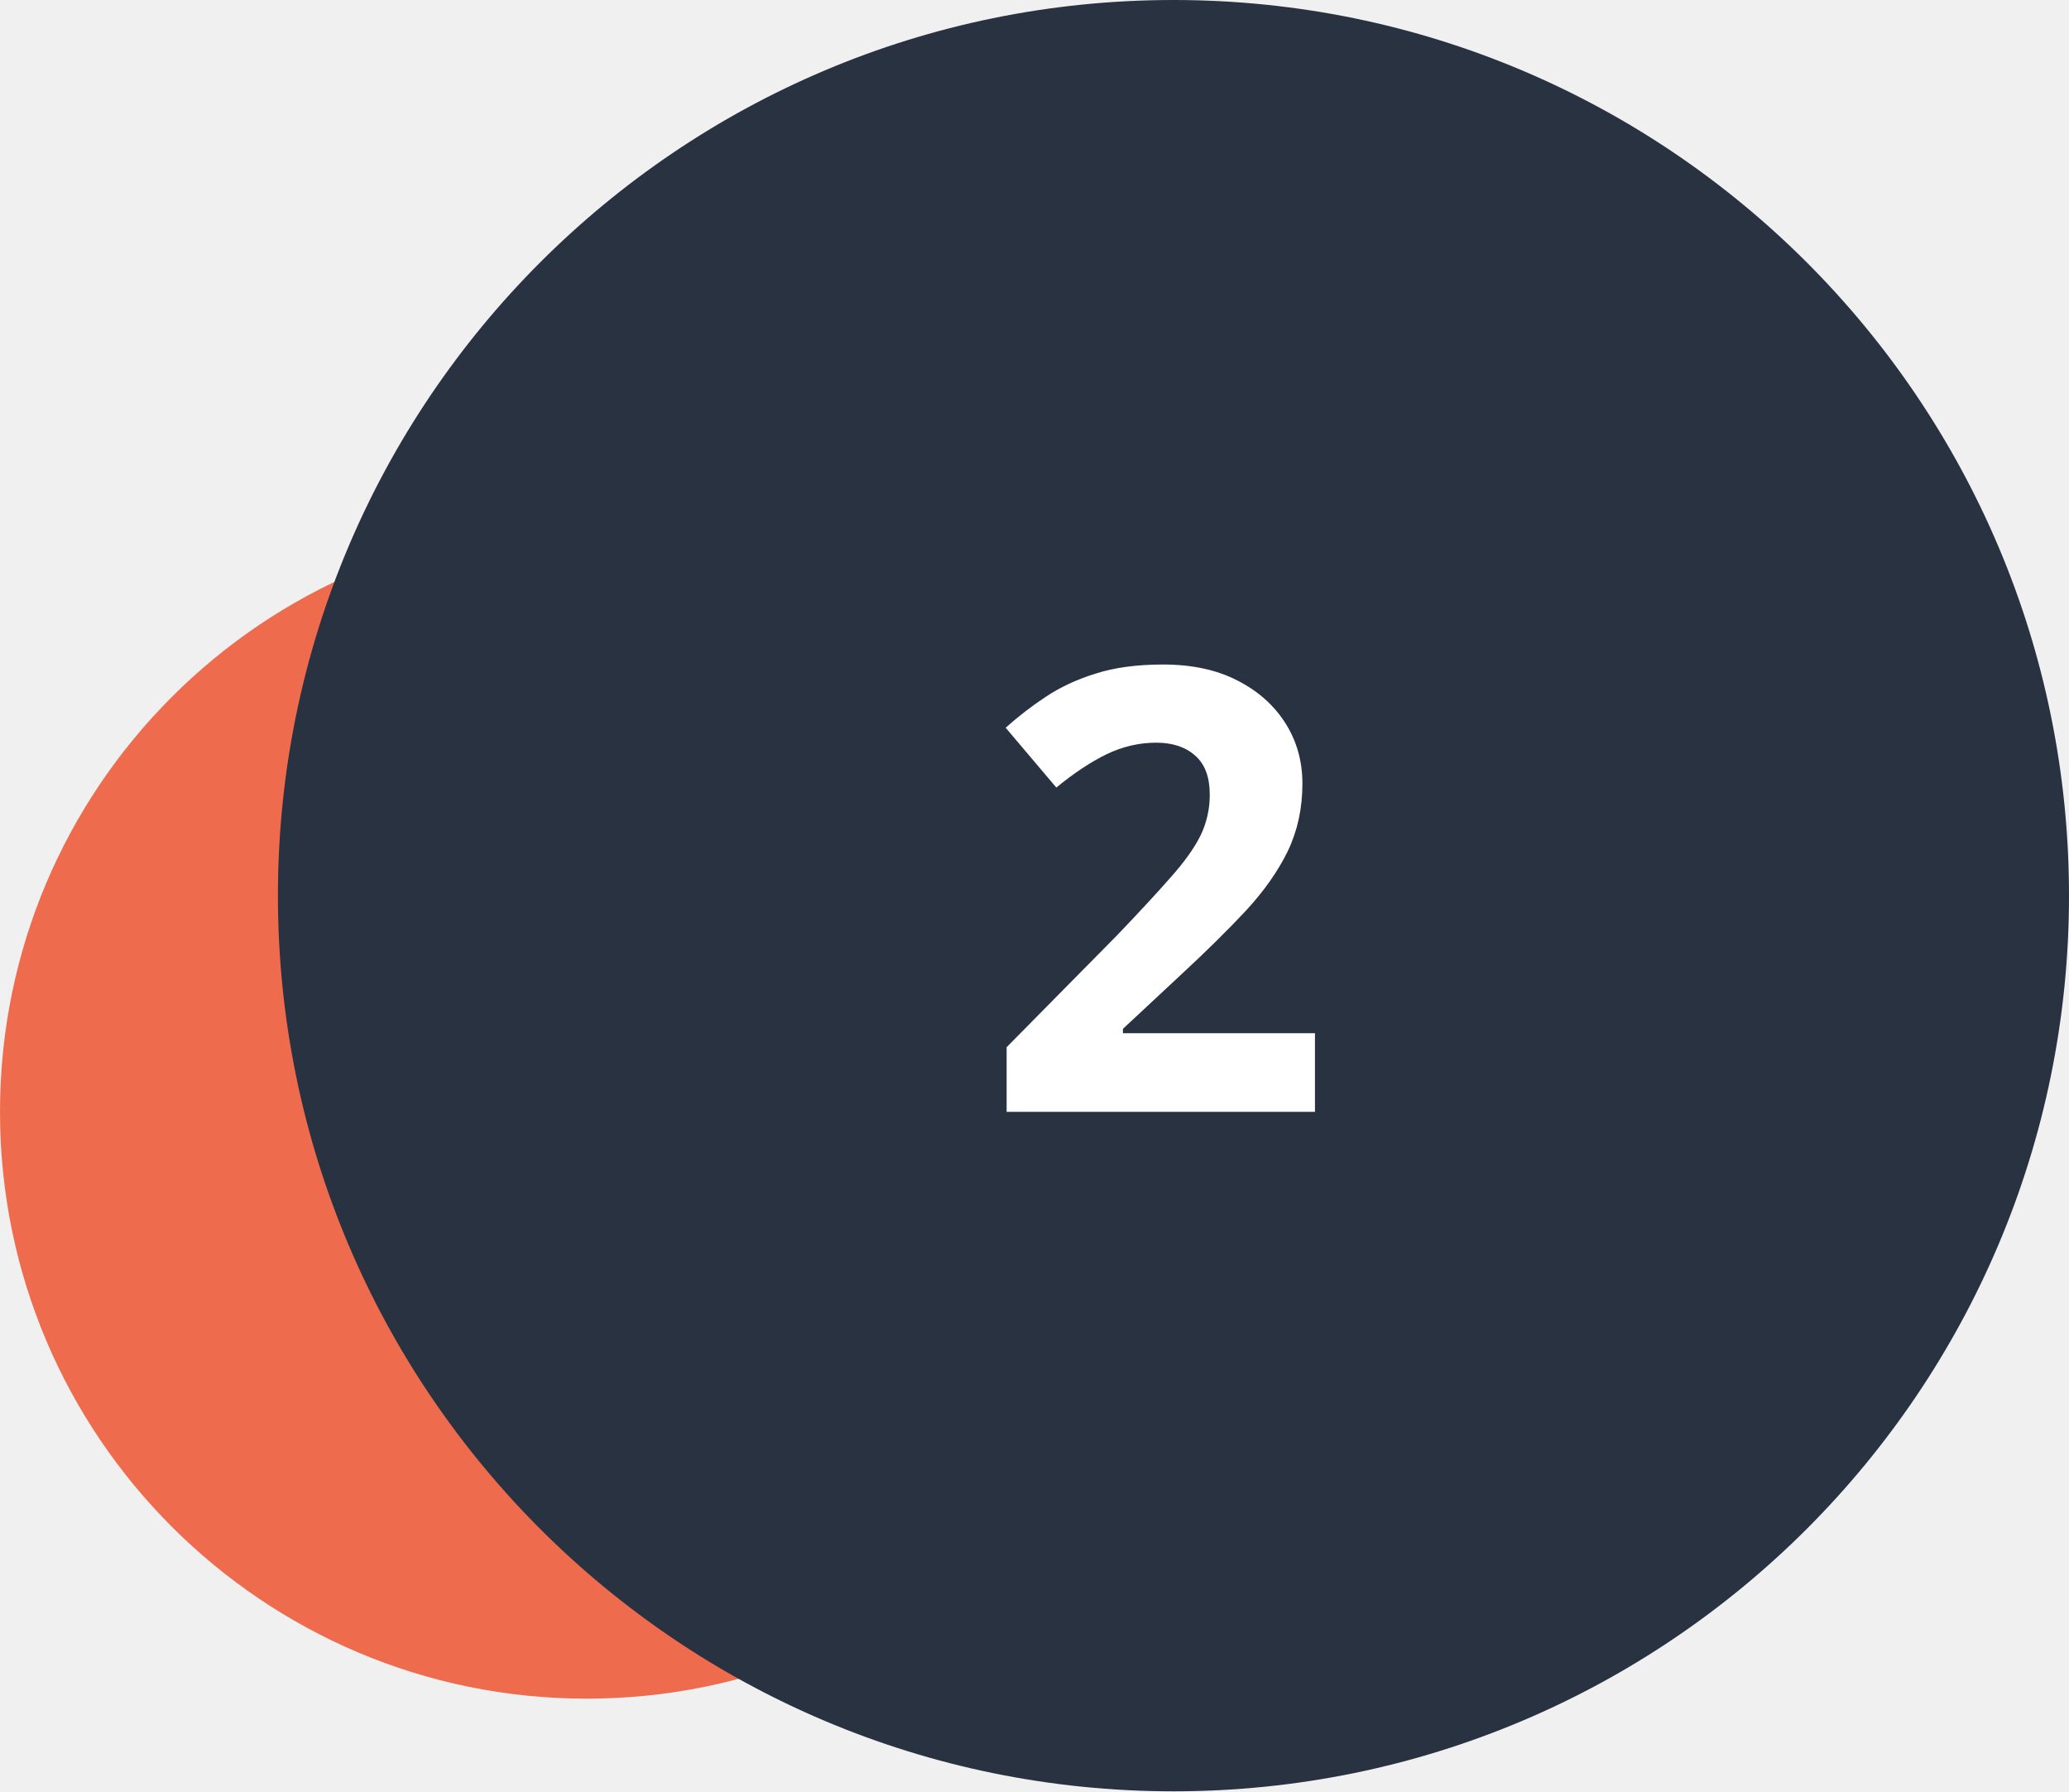
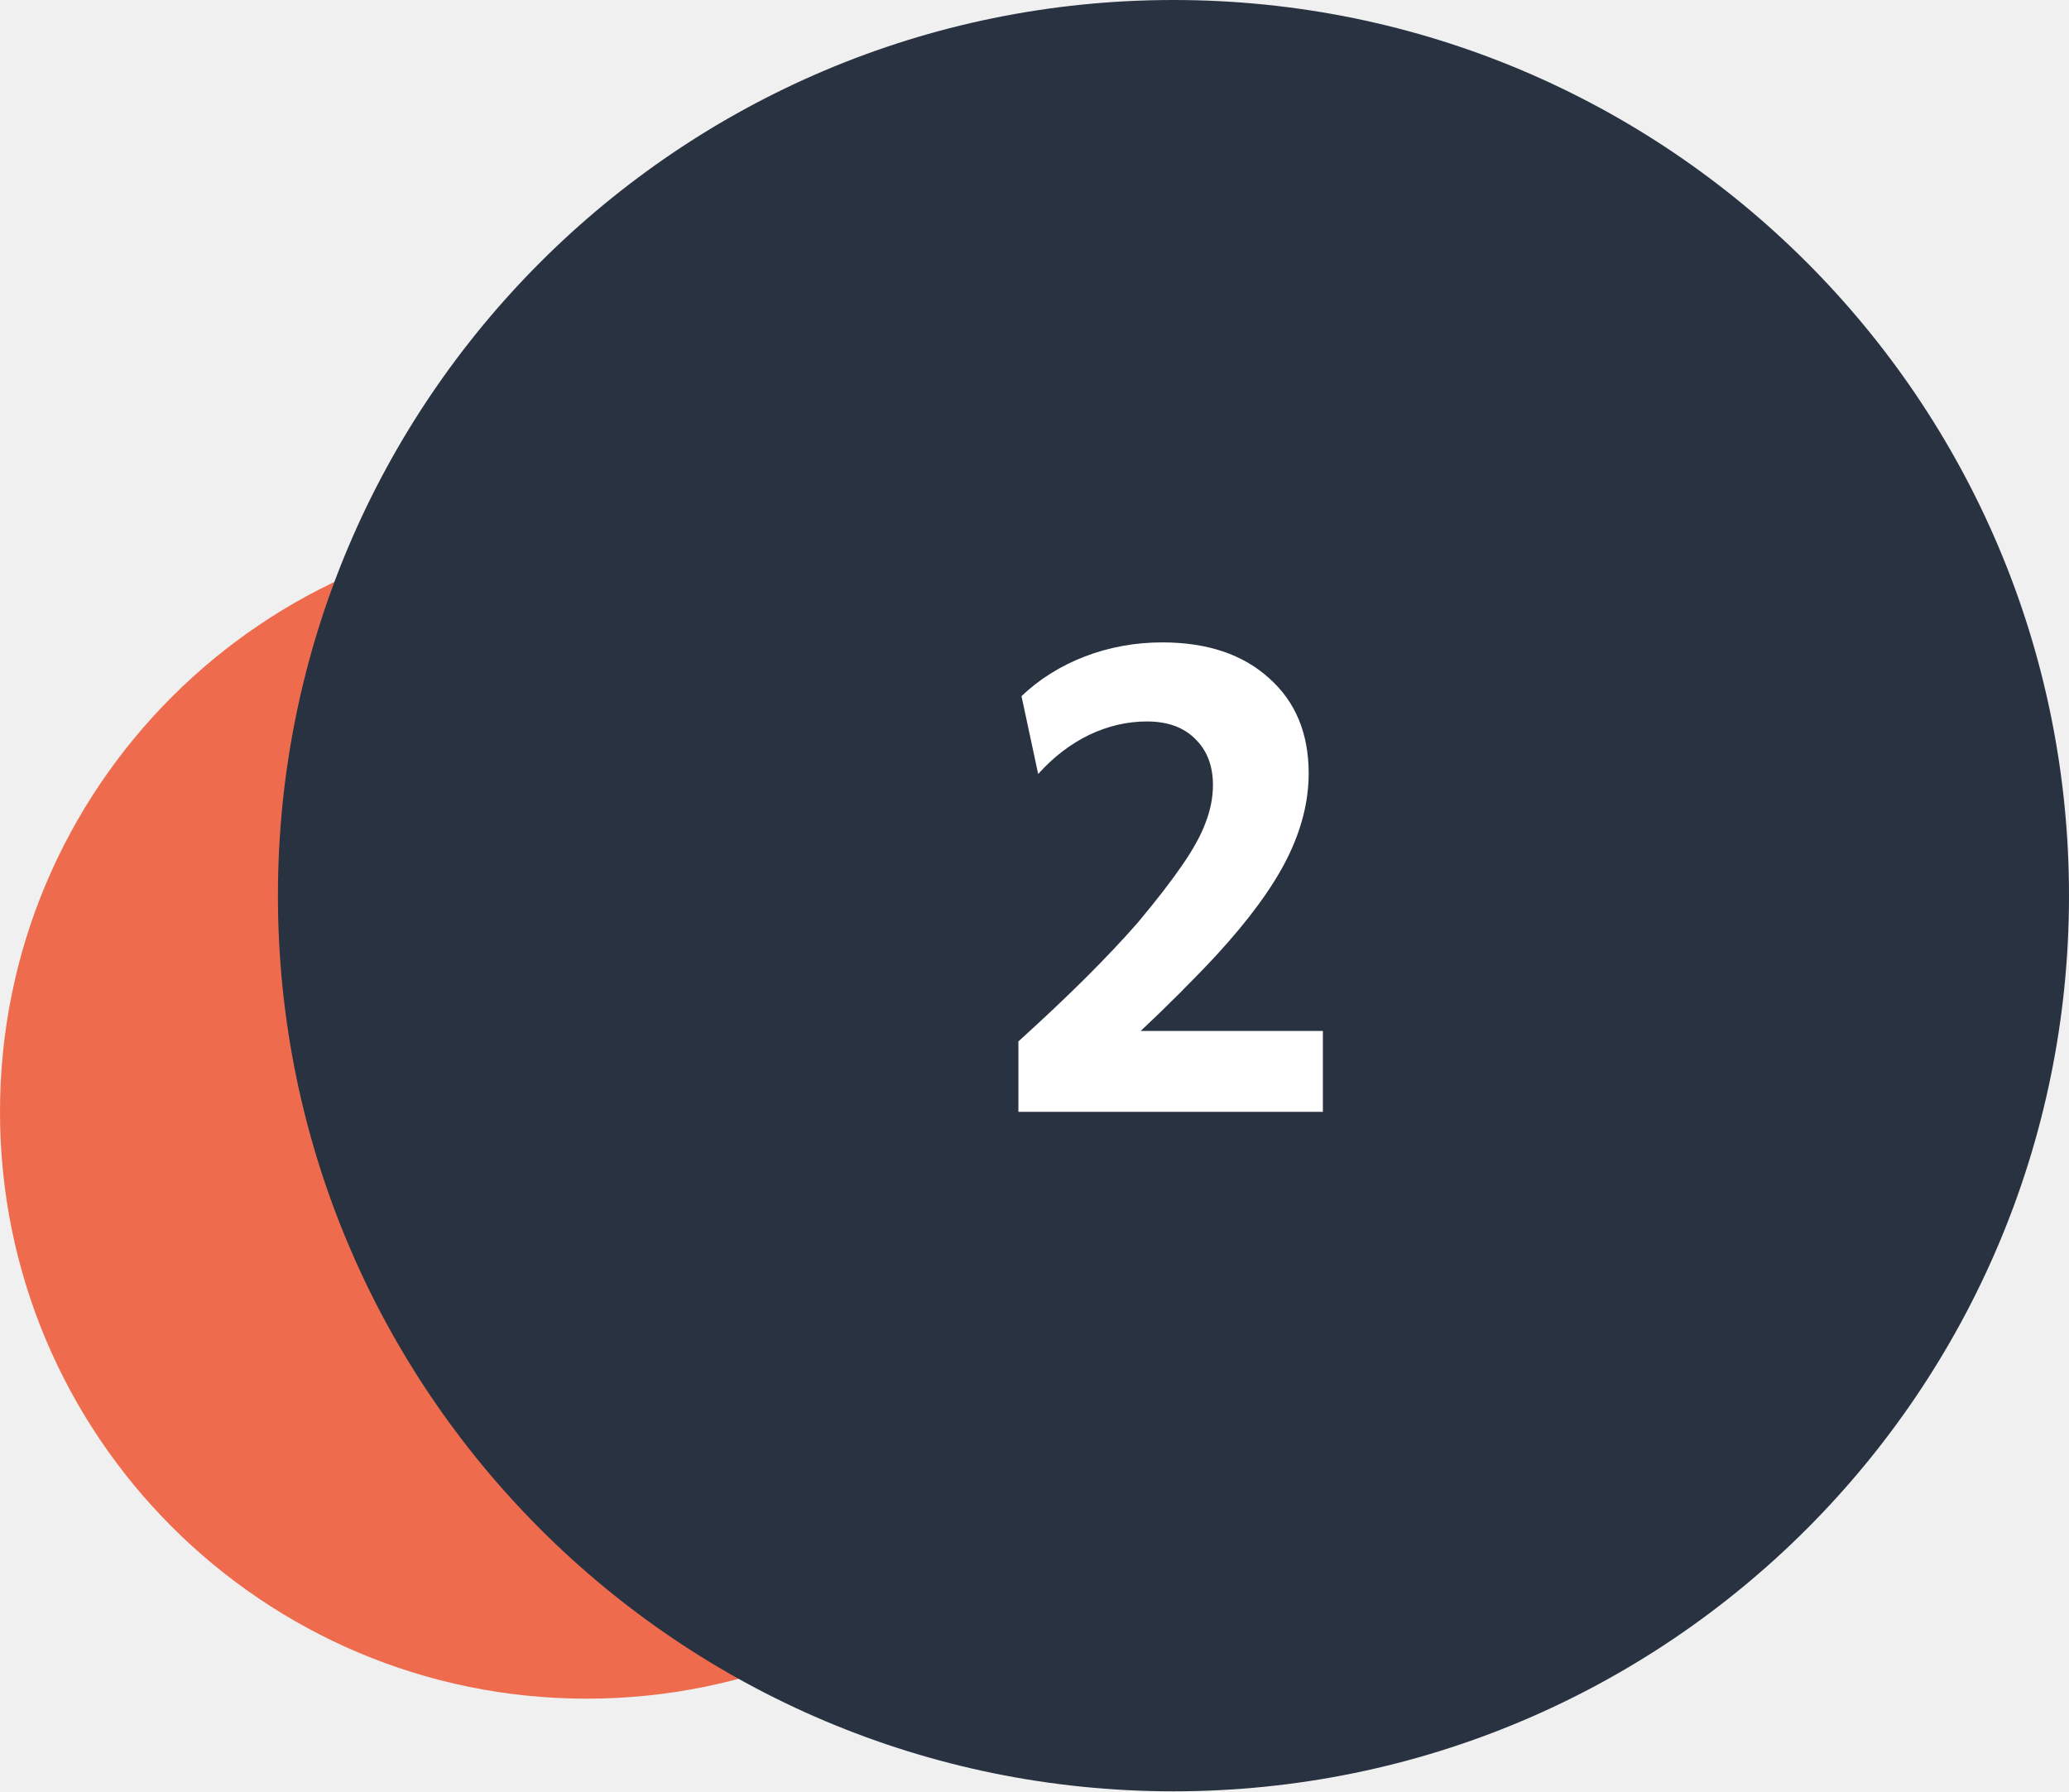
- <svg xmlns="http://www.w3.org/2000/svg" width="67px" height="58px" viewBox="0 0 67 58" version="1.1">
-   <g id="Landing-page" stroke="none" stroke-width="1" fill="none" fill-rule="evenodd">
-     <g id="Landing-page---desktop" transform="translate(-1008, -3924)">
-       <g id="for_who" transform="translate(463, 3758)">
-         <g id="services_number_02" transform="translate(545, 166)">
-           <rect id="Rectangle-Copy-5" fill="#EE6C4D" x="0" y="17" width="38" height="38" rx="19" />
-           <rect id="Rectangle-Copy-5" fill="#293241" x="9" y="0" width="58" height="58" rx="29" />
-           <text id="2" font-family="ObjektivMk1-Bold, Objektiv Mk1" font-size="20" font-weight="bold" fill="#FFFFFF">
-             <tspan x="31.8" y="36">2</tspan>
-           </text>
-         </g>
-       </g>
-     </g>
+ <svg xmlns="http://www.w3.org/2000/svg" width="201" height="174" viewBox="0 0 201 174" fill="none">
+   <g id="services_number_02" clip-path="url(#clip0_0_340)">
+     <path id="Rectangle Copy 5" d="M0 108C0 76.52 25.52 51 57 51V51C88.48 51 114 76.52 114 108V108C114 139.48 88.48 165 57 165V165C25.52 165 0 139.48 0 108V108Z" fill="#EE6C4D" />
+     <path id="Rectangle Copy 5_2" d="M27 87C27 38.951 65.951 0 114 0V0C162.049 0 201 38.951 201 87V87C201 135.049 162.049 174 114 174V174C65.951 174 27 135.049 27 87V87Z" fill="#293241" />
+     <path id="2" d="M125.036 83.399C123.636 86.199 121.336 89.339 118.136 92.819C117.096 93.939 115.916 95.159 114.596 96.479C113.276 97.799 112.016 99.019 110.816 100.139H128.516V107.999H98.936V101.159C101.536 98.799 103.756 96.699 105.596 94.859C107.476 92.979 109.116 91.239 110.516 89.639C112.356 87.439 113.796 85.579 114.836 84.059C115.916 82.499 116.676 81.119 117.116 79.919C117.596 78.679 117.836 77.459 117.836 76.259C117.836 74.379 117.256 72.879 116.096 71.759C114.976 70.639 113.416 70.079 111.416 70.079C109.496 70.079 107.616 70.519 105.776 71.399C103.976 72.279 102.336 73.539 100.856 75.179L99.237 67.619C100.956 65.979 102.996 64.699 105.356 63.779C107.756 62.859 110.276 62.399 112.916 62.399C117.276 62.399 120.736 63.559 123.296 65.879C125.856 68.159 127.136 71.239 127.136 75.119C127.136 77.839 126.436 80.599 125.036 83.399Z" fill="white" />
  </g>
+   <defs>
+     <clipPath id="clip0_0_340">
+       <rect width="67" height="58" fill="white" transform="scale(3)" />
+     </clipPath>
+   </defs>
</svg>
